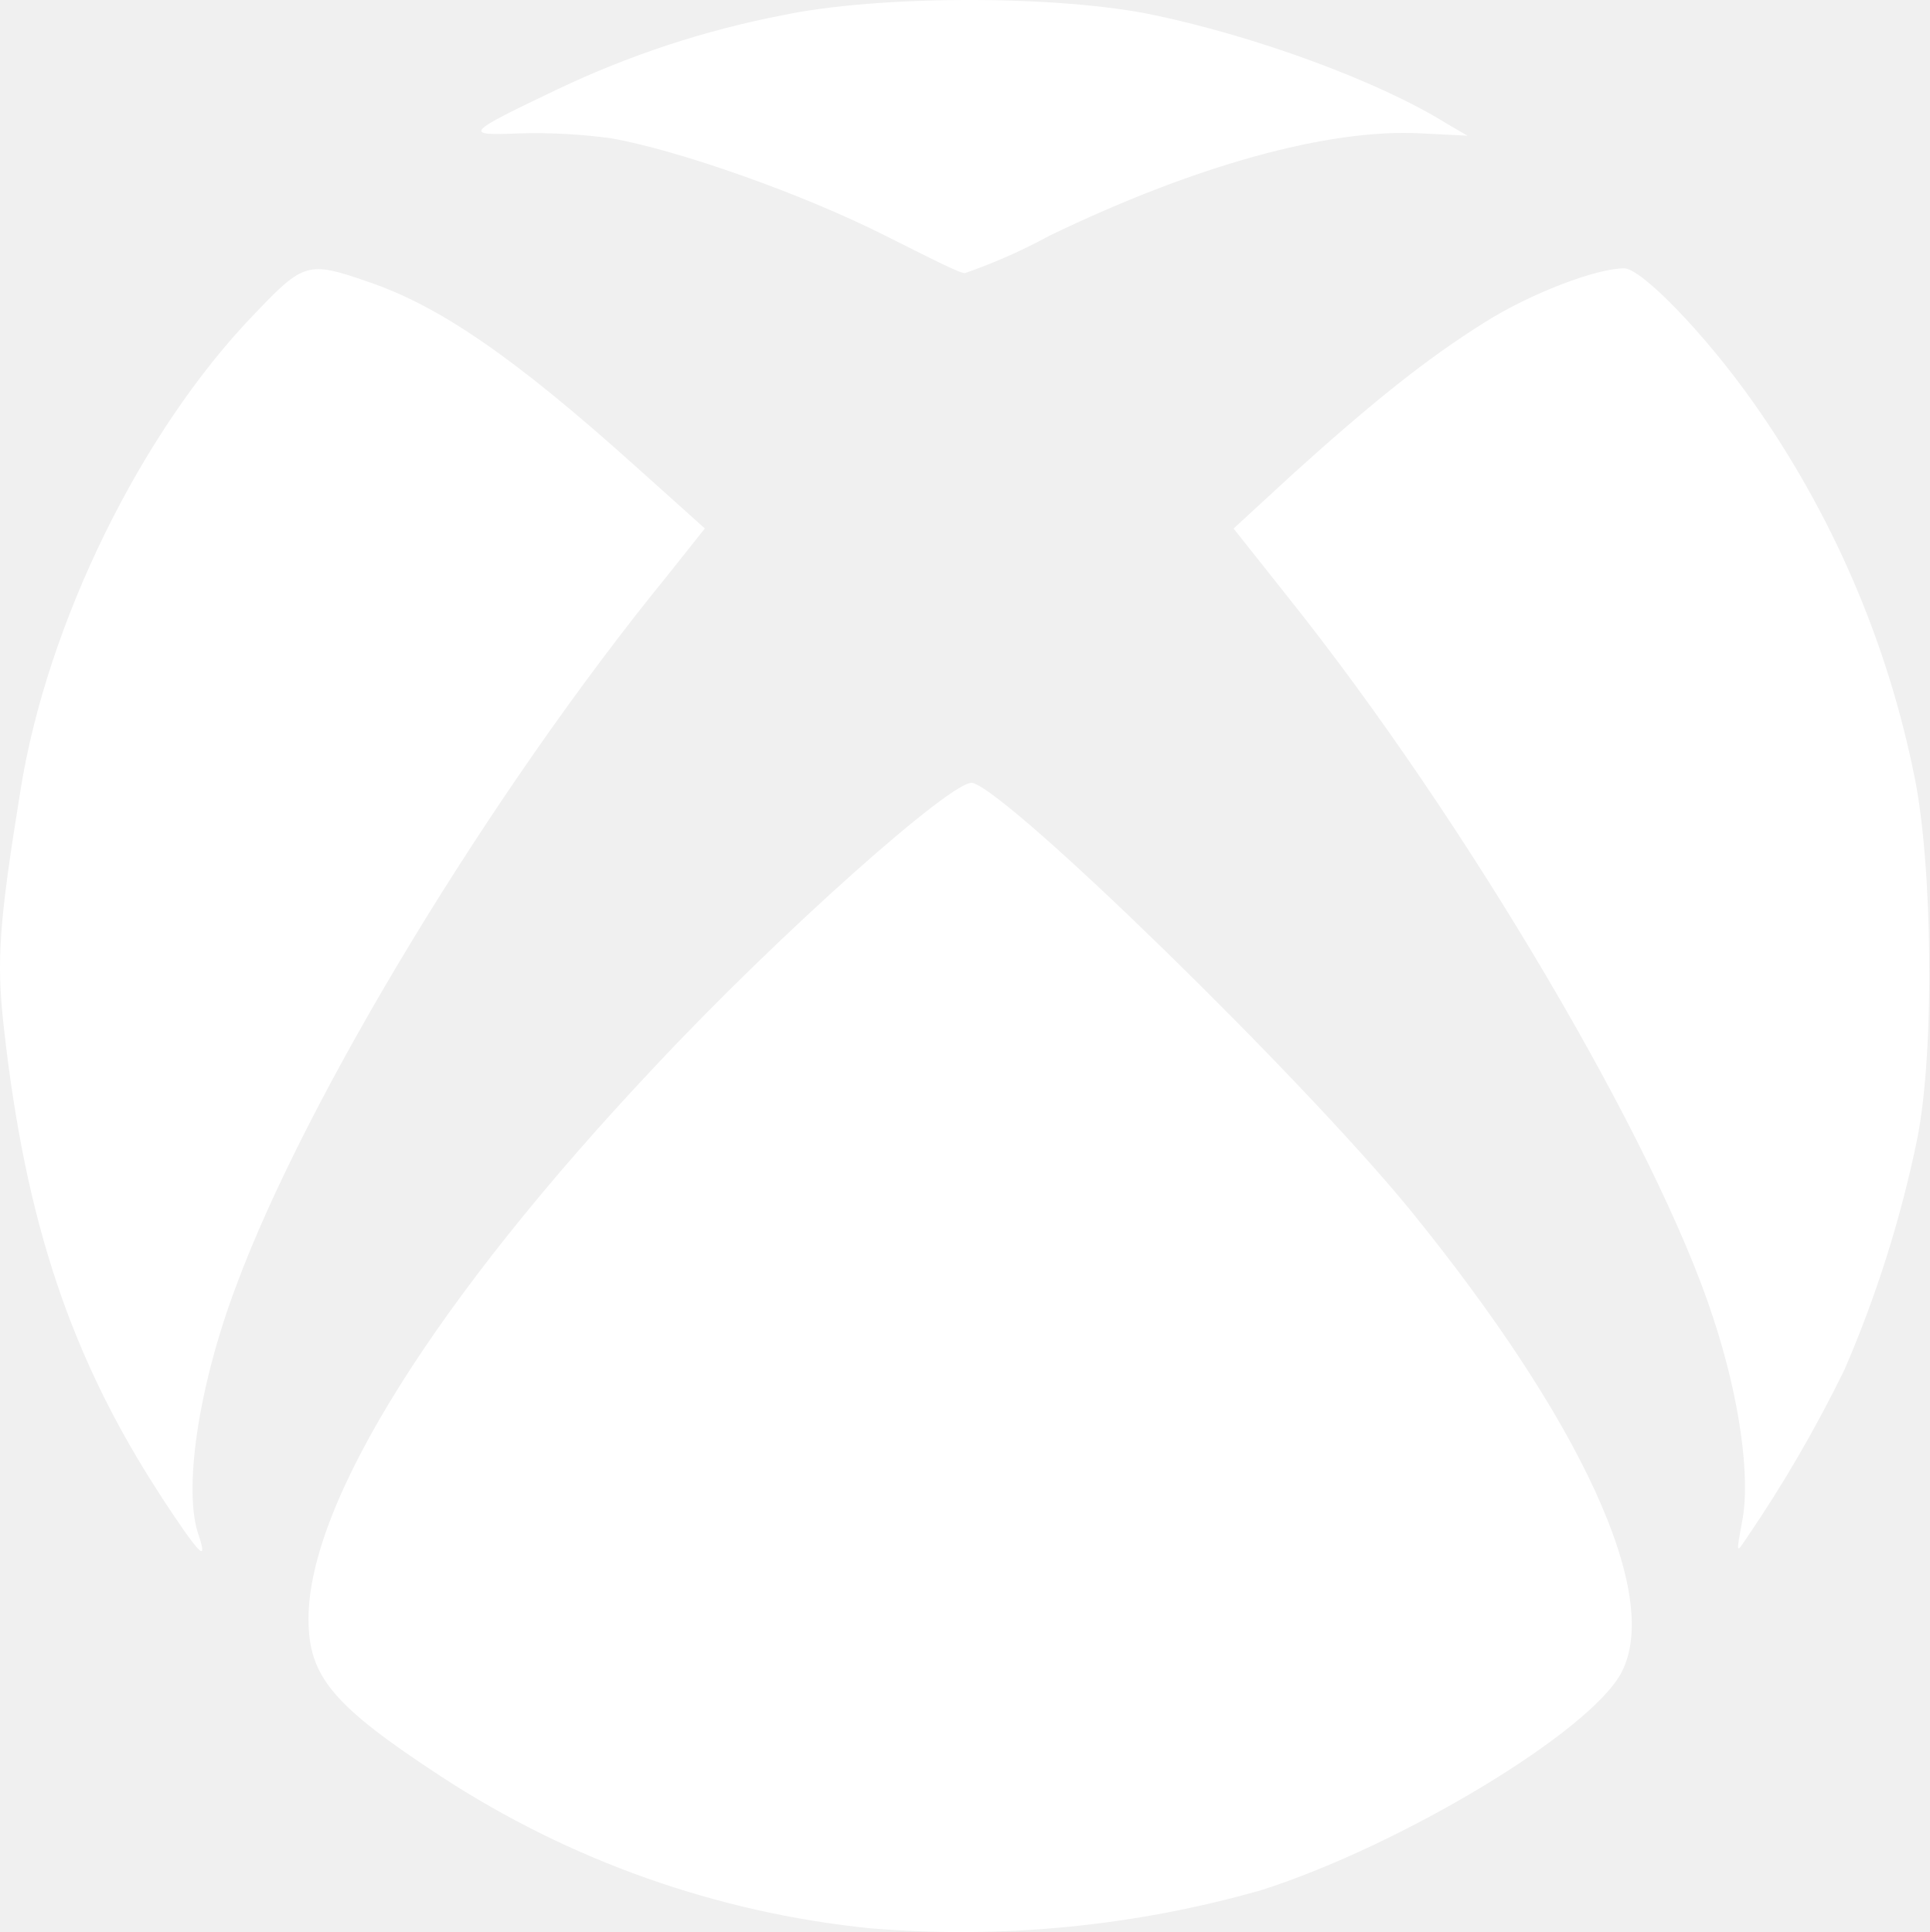
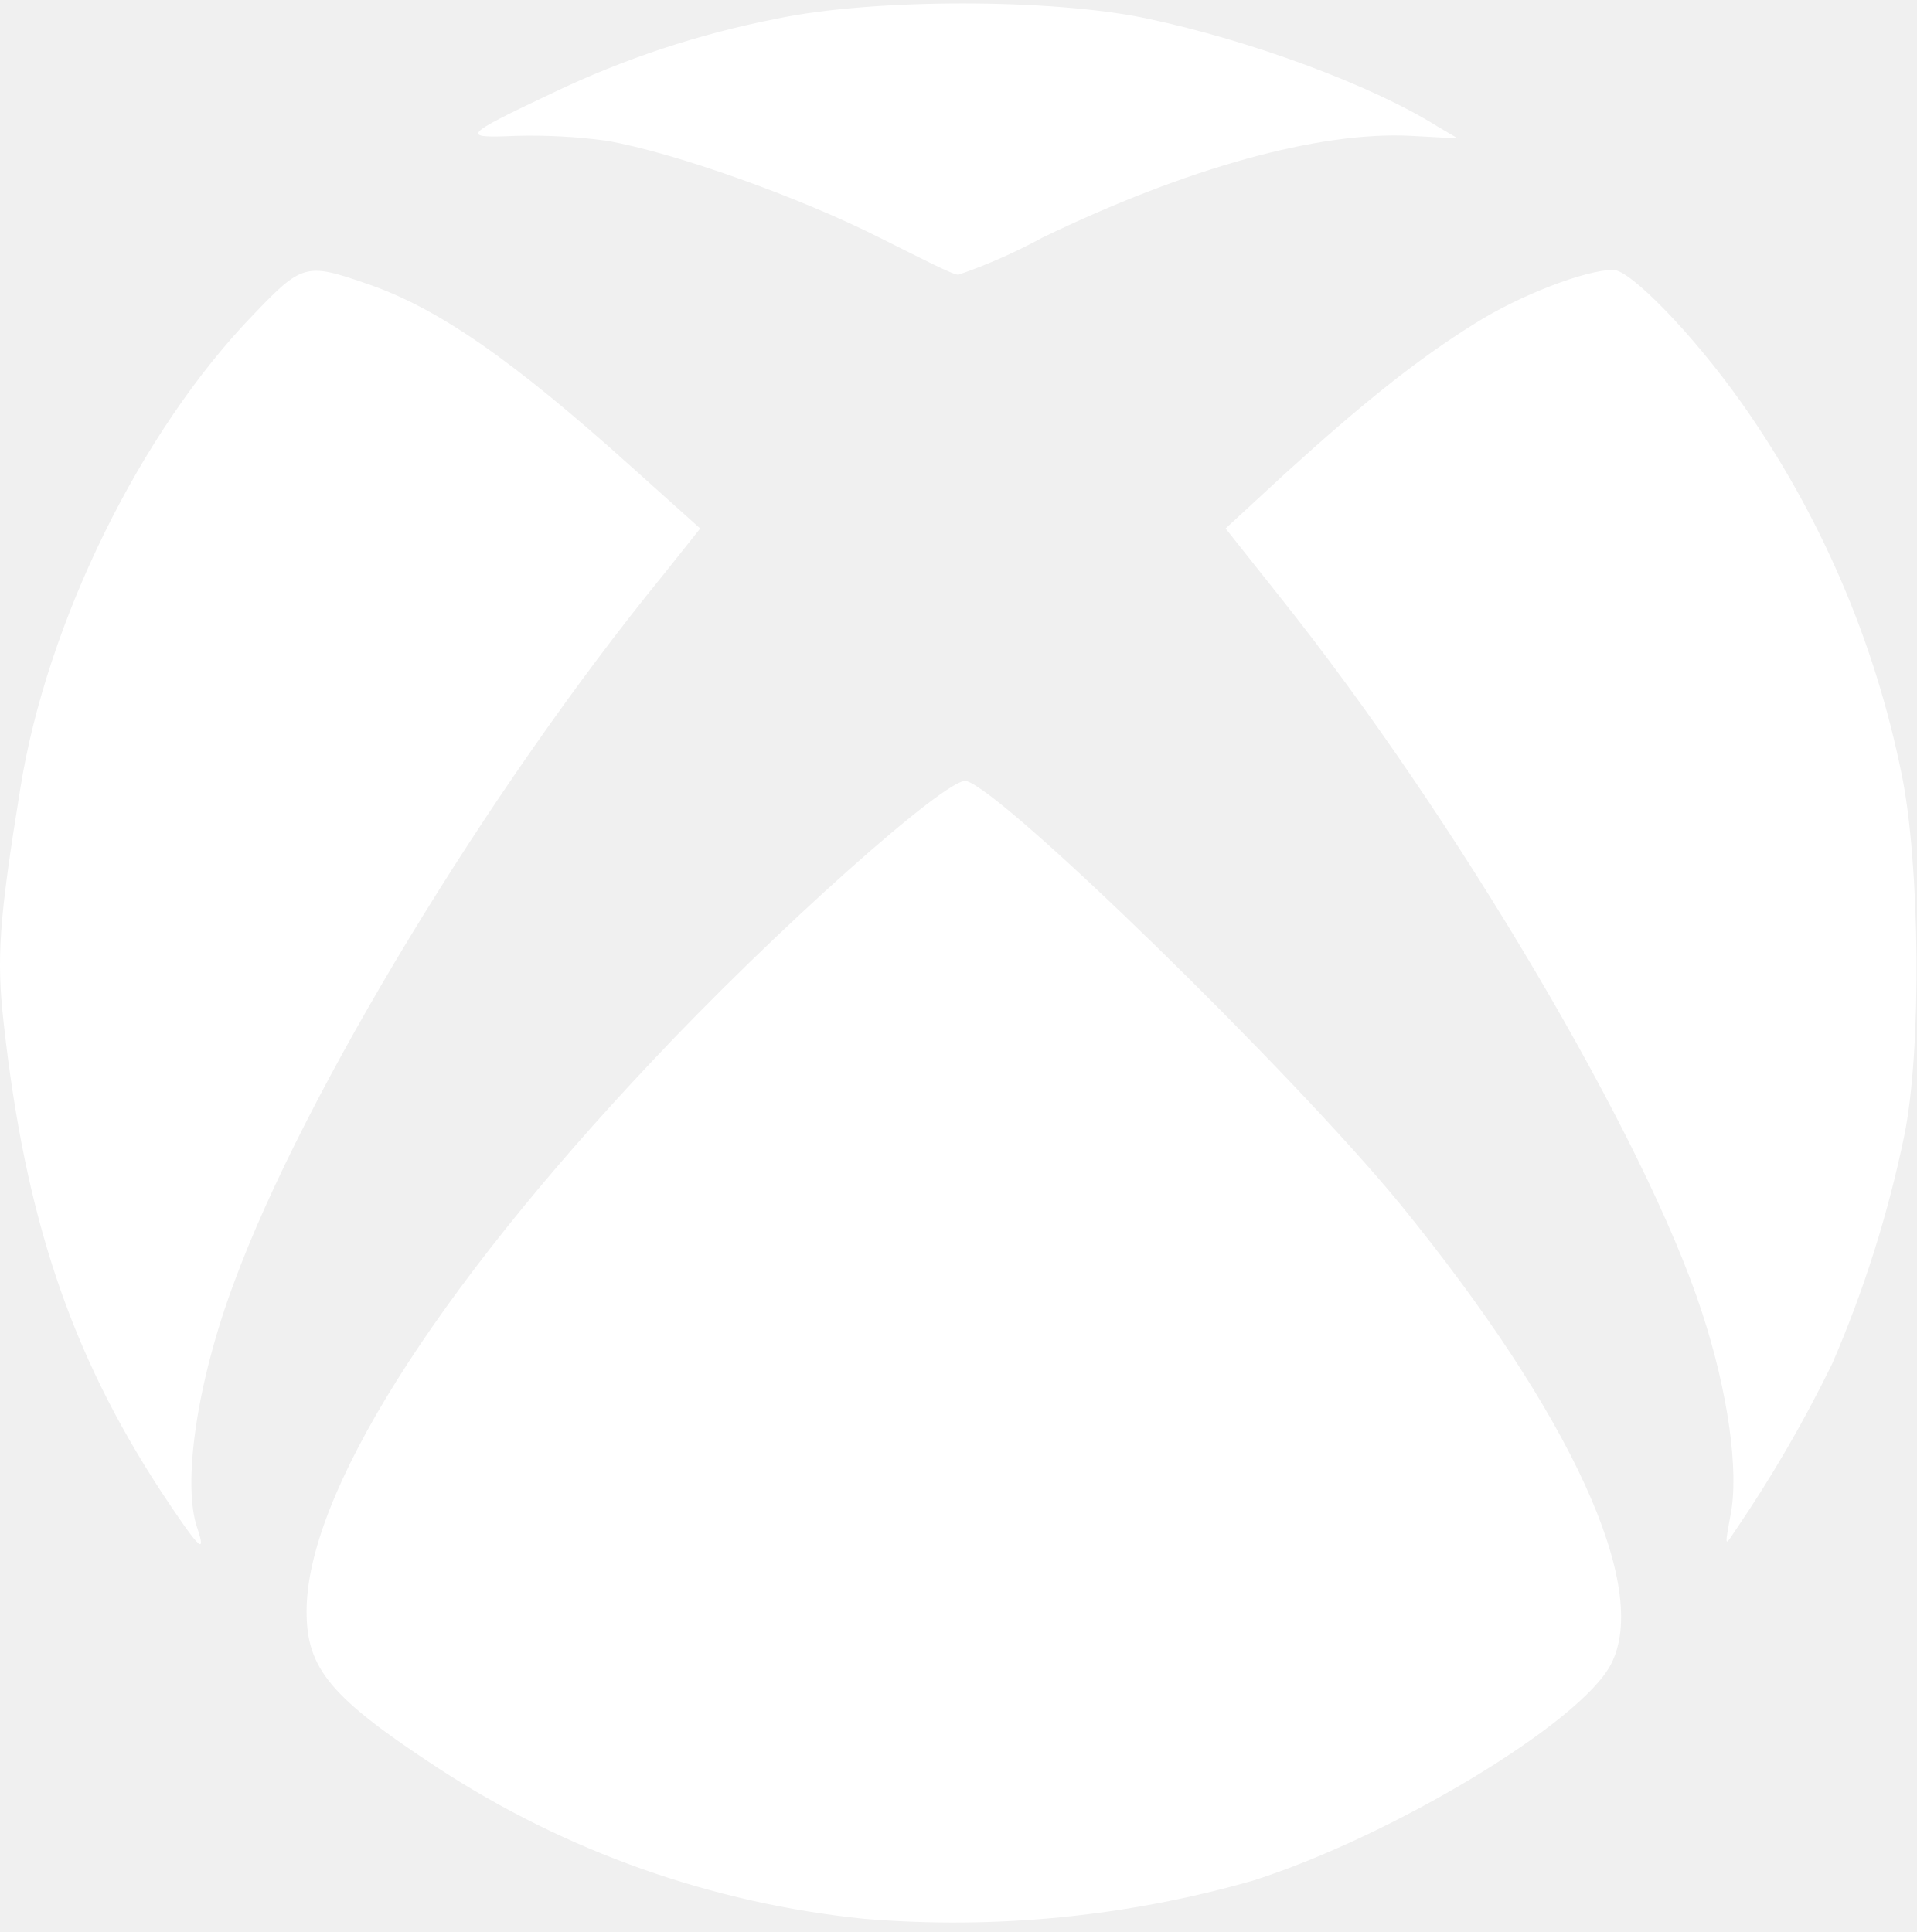
- <svg xmlns="http://www.w3.org/2000/svg" viewBox="0 0 397.99 398.61">
-   <path d="M179.45 397.84A198.47 198.47 0 0 1 91 366.53C68.61 351.87 63.64 345.9 63.64 334c0-24.11 26.34-66.11 71.57-114.08 25.6-27.34 61.39-59.15 65.37-58.4 7.46 1.74 67.6 60.39 90.22 88 35.54 43.74 51.94 79.53 43.74 95.44-6.21 12.17-45.48 35.79-74.31 45a226 226 0 0 1-80.78 7.88zm-146.14-89C14.67 280.29 5.23 252.2.76 211.69c-1.5-13.42-1-21.12 3.48-48.71 5.46-34.3 24.85-74.07 48.46-98.42 9.94-10.44 10.94-10.69 23.11-6.46 14.92 5 30.57 15.9 55.18 38l14.41 12.93-7.7 9.69c-36.29 44.49-74.56 107.61-89 146.63-7.95 21.13-10.93 42.5-7.7 51.45 2 5.99 0 3.75-7.69-7.93zm326.08 5c1.74-8.95-.49-25.35-6-42-11.68-36-51.2-102.9-87.49-148.38l-11.43-14.41 12.43-11.44C283.09 83 294.28 74 306.21 66.55c9.44-6 23.11-11.19 28.83-11.19 3.48 0 16.4 13.17 26.59 27.59a203.52 203.52 0 0 1 33.3 77.29c3.73 18.15 4.23 56.92.5 75.06a243.3 243.3 0 0 1-14.91 47.22 277.69 277.69 0 0 1-20.38 35.05c-1.99 2.98-1.99 2.98-.75-3.73zM182.68 48.65C166 40.2 140.18 31 126 28.52a117 117 0 0 0-18.89-1c-11.68.49-11.18 0 7.7-9a193 193 0 0 1 46.5-15.35c19.88-4.23 57.41-4.23 77.05 0 21.12 4.47 46.22 13.67 60.14 22.37l4.23 2.46-9.7-.49c-19.13-1-46.72 6.71-76.54 21.12a116.43 116.43 0 0 1-17.4 7.71c-.75.26-7.96-3.46-16.41-7.69z" style="fill:#FFF" data-name="Capa 2" />
+ <svg xmlns="http://www.w3.org/2000/svg" viewBox="0 0 437.22 440.86">
+   <path d="M197.14 437.85a218.11 218.11 0 0 1-97.2-34.4c-24.57-16.11-30-22.66-30-35.77 0-26.48 28.94-72.62 78.63-125.32 28.13-30 67.44-65 71.81-64.16 8.19 1.91 74.27 66.34 99.11 96.65 39.05 48 57.07 87.37 48.06 104.85-6.83 13.38-50 39.31-81.64 49.42a248.28 248.28 0 0 1-88.77 8.73zM36.6 340.11C16.12 308.71 5.74 277.85.83 233.35c-1.64-14.74-1.09-23.21 3.82-53.52 6-37.67 27.31-81.36 53.24-108.12 10.93-11.47 12-11.74 25.4-7.1 16.38 5.46 33.58 17.48 60.61 41.78l15.84 14.2-8.47 10.64c-39.86 48.88-81.91 118.23-97.74 161.09-8.74 23.21-12 46.69-8.47 56.52 2.19 6.56 0 4.1-8.46-8.73zm358.22 5.46c1.91-9.83-.55-27.85-6.55-46.15-12.83-39.59-56.25-113-96.11-163l-12.56-15.83L293.25 108c17.75-16.11 30-25.94 43.14-34.13 10.38-6.56 25.39-12.29 31.67-12.29 3.83 0 18 14.47 29.22 30.31a223.81 223.81 0 0 1 36.58 84.91c4.1 19.93 4.65 62.53.55 82.46a267.22 267.22 0 0 1-16.41 51.9 305.88 305.88 0 0 1-22.39 38.5c-2.15 3.28-2.15 3.28-.79-4.09zM200.69 54.24C182.4 45 154 34.85 138.44 32.12A128.58 128.58 0 0 0 117.69 31c-12.83.55-12.29 0 8.46-9.83a211.8 211.8 0 0 1 51.06-16.9c21.84-4.64 63.07-4.64 84.64 0 23.21 4.92 50.79 15 66.08 24.58l4.64 2.73-10.65-.58c-21-1.09-51.33 7.37-84.09 23.21a126.88 126.88 0 0 1-19.12 8.46c-.82.33-8.71-3.79-18.02-8.43z" style="fill:#fff" />
</svg>
